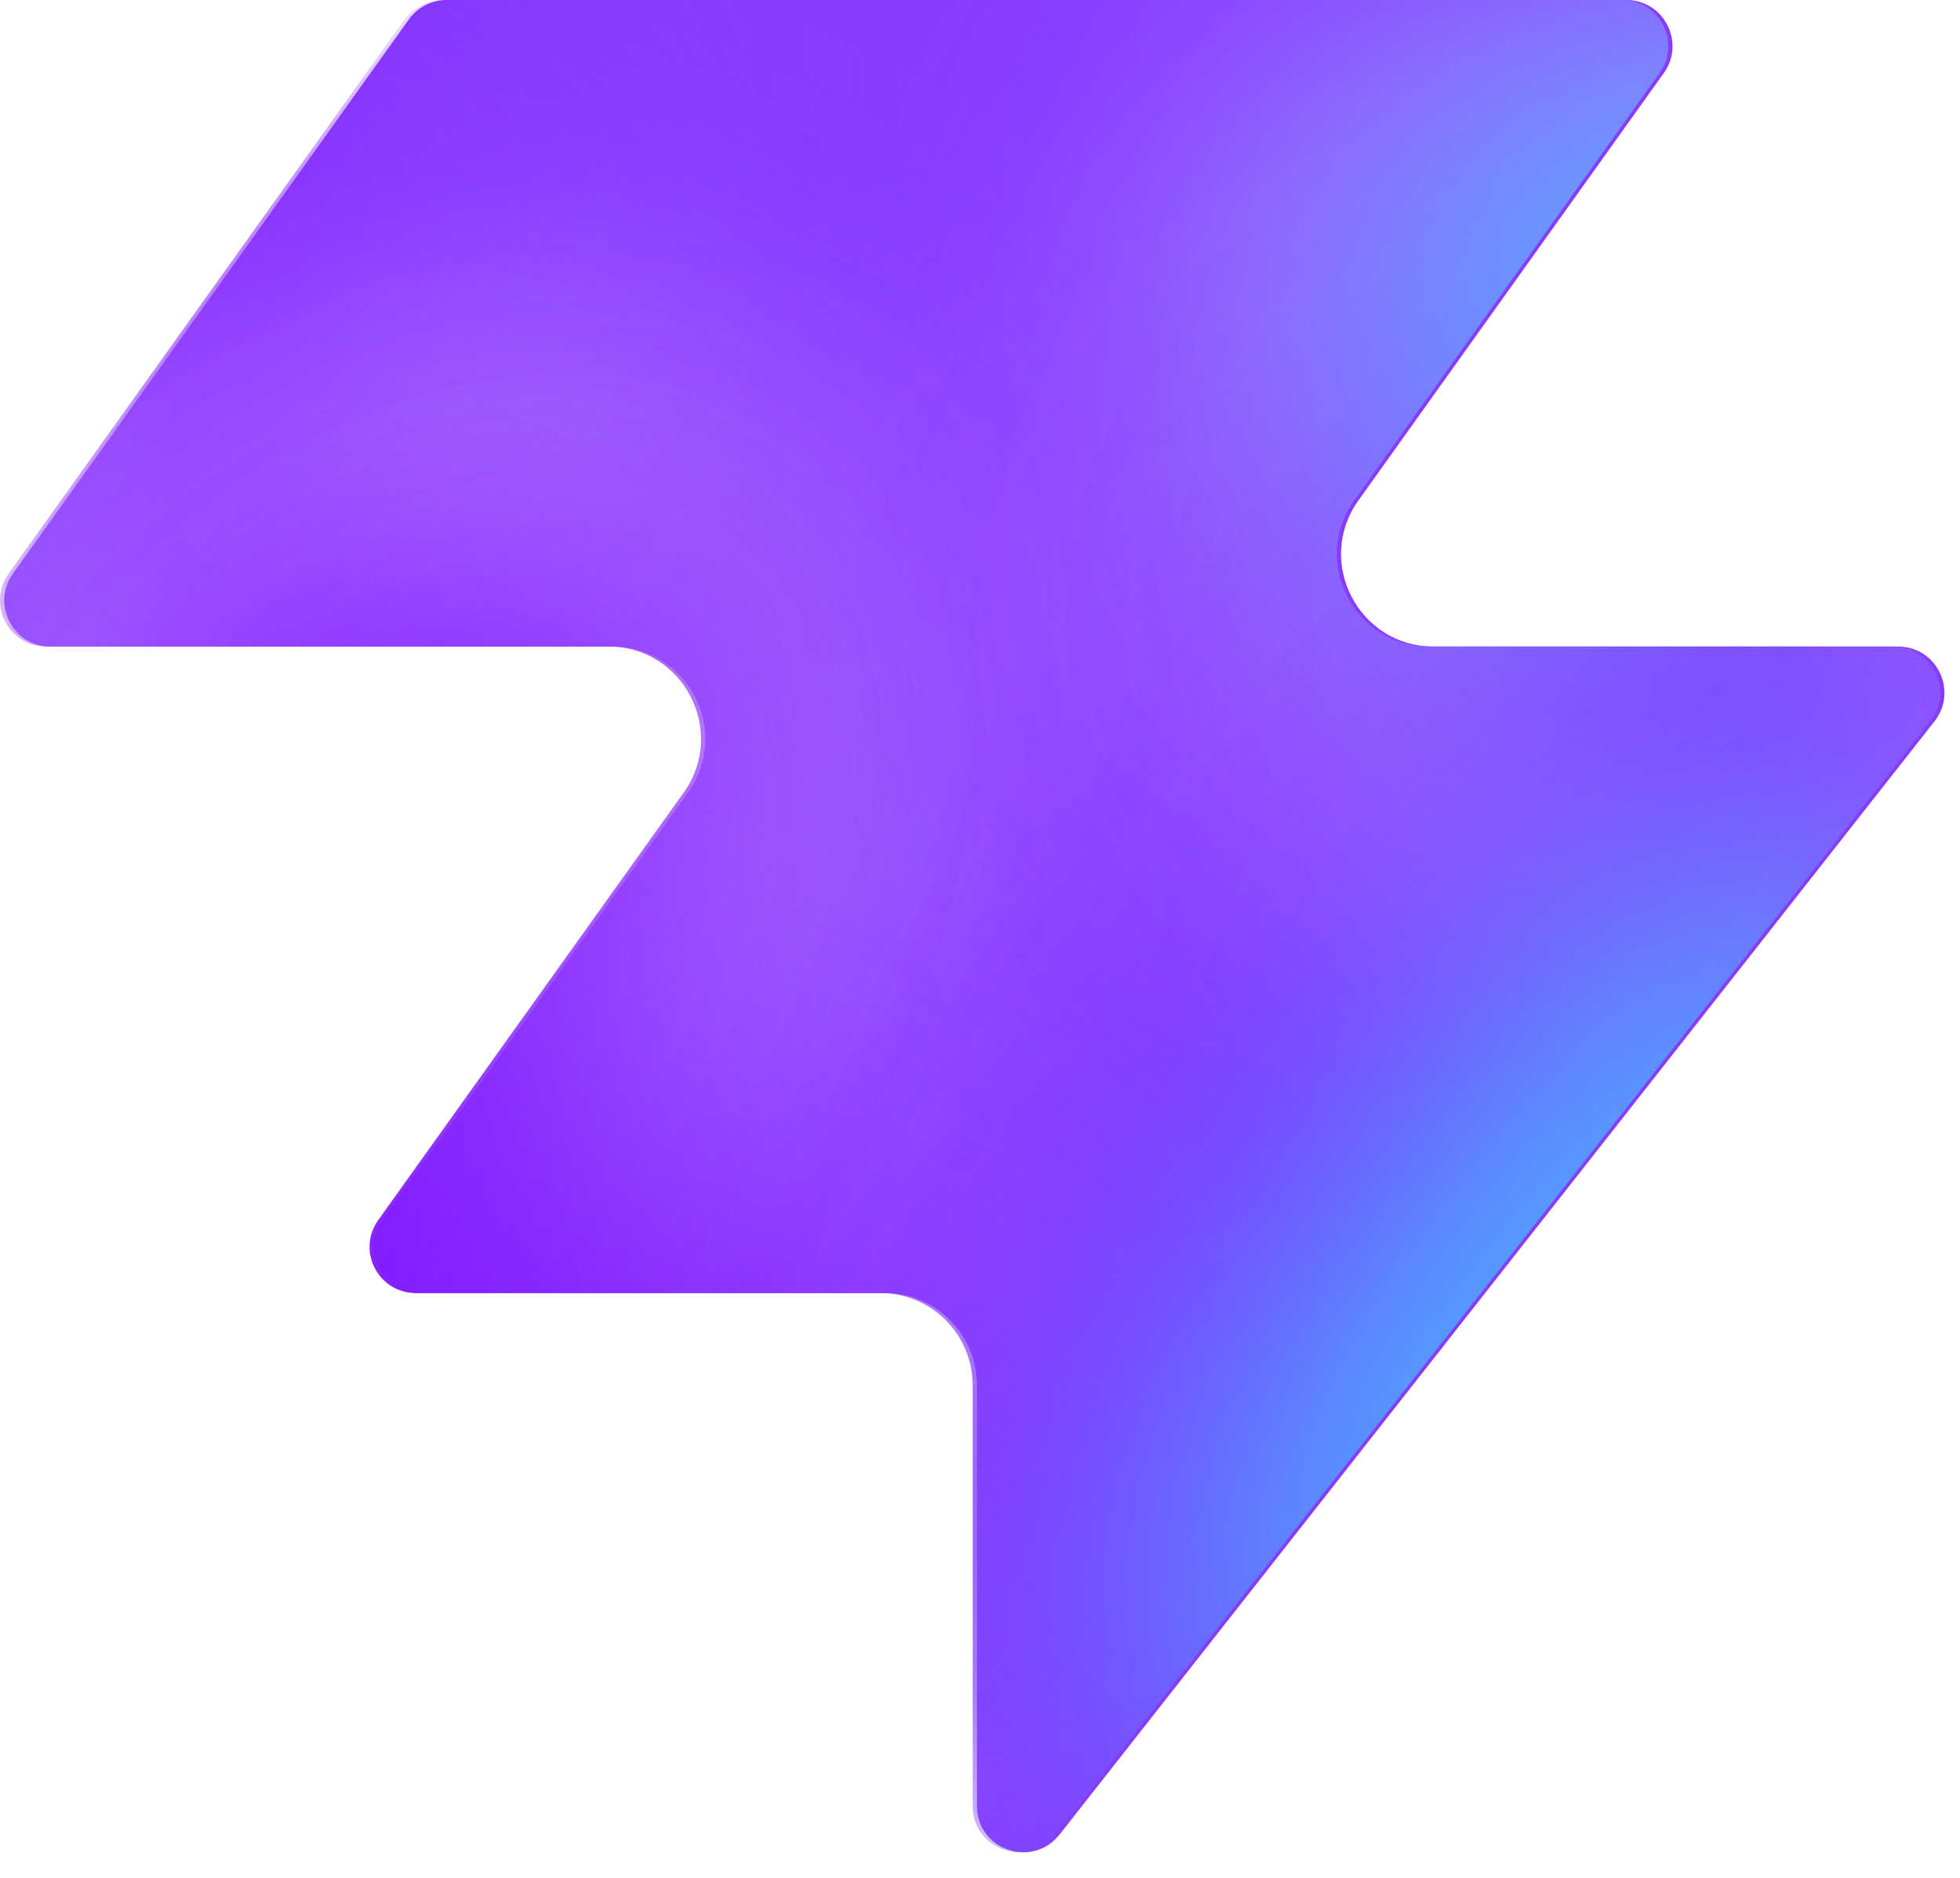
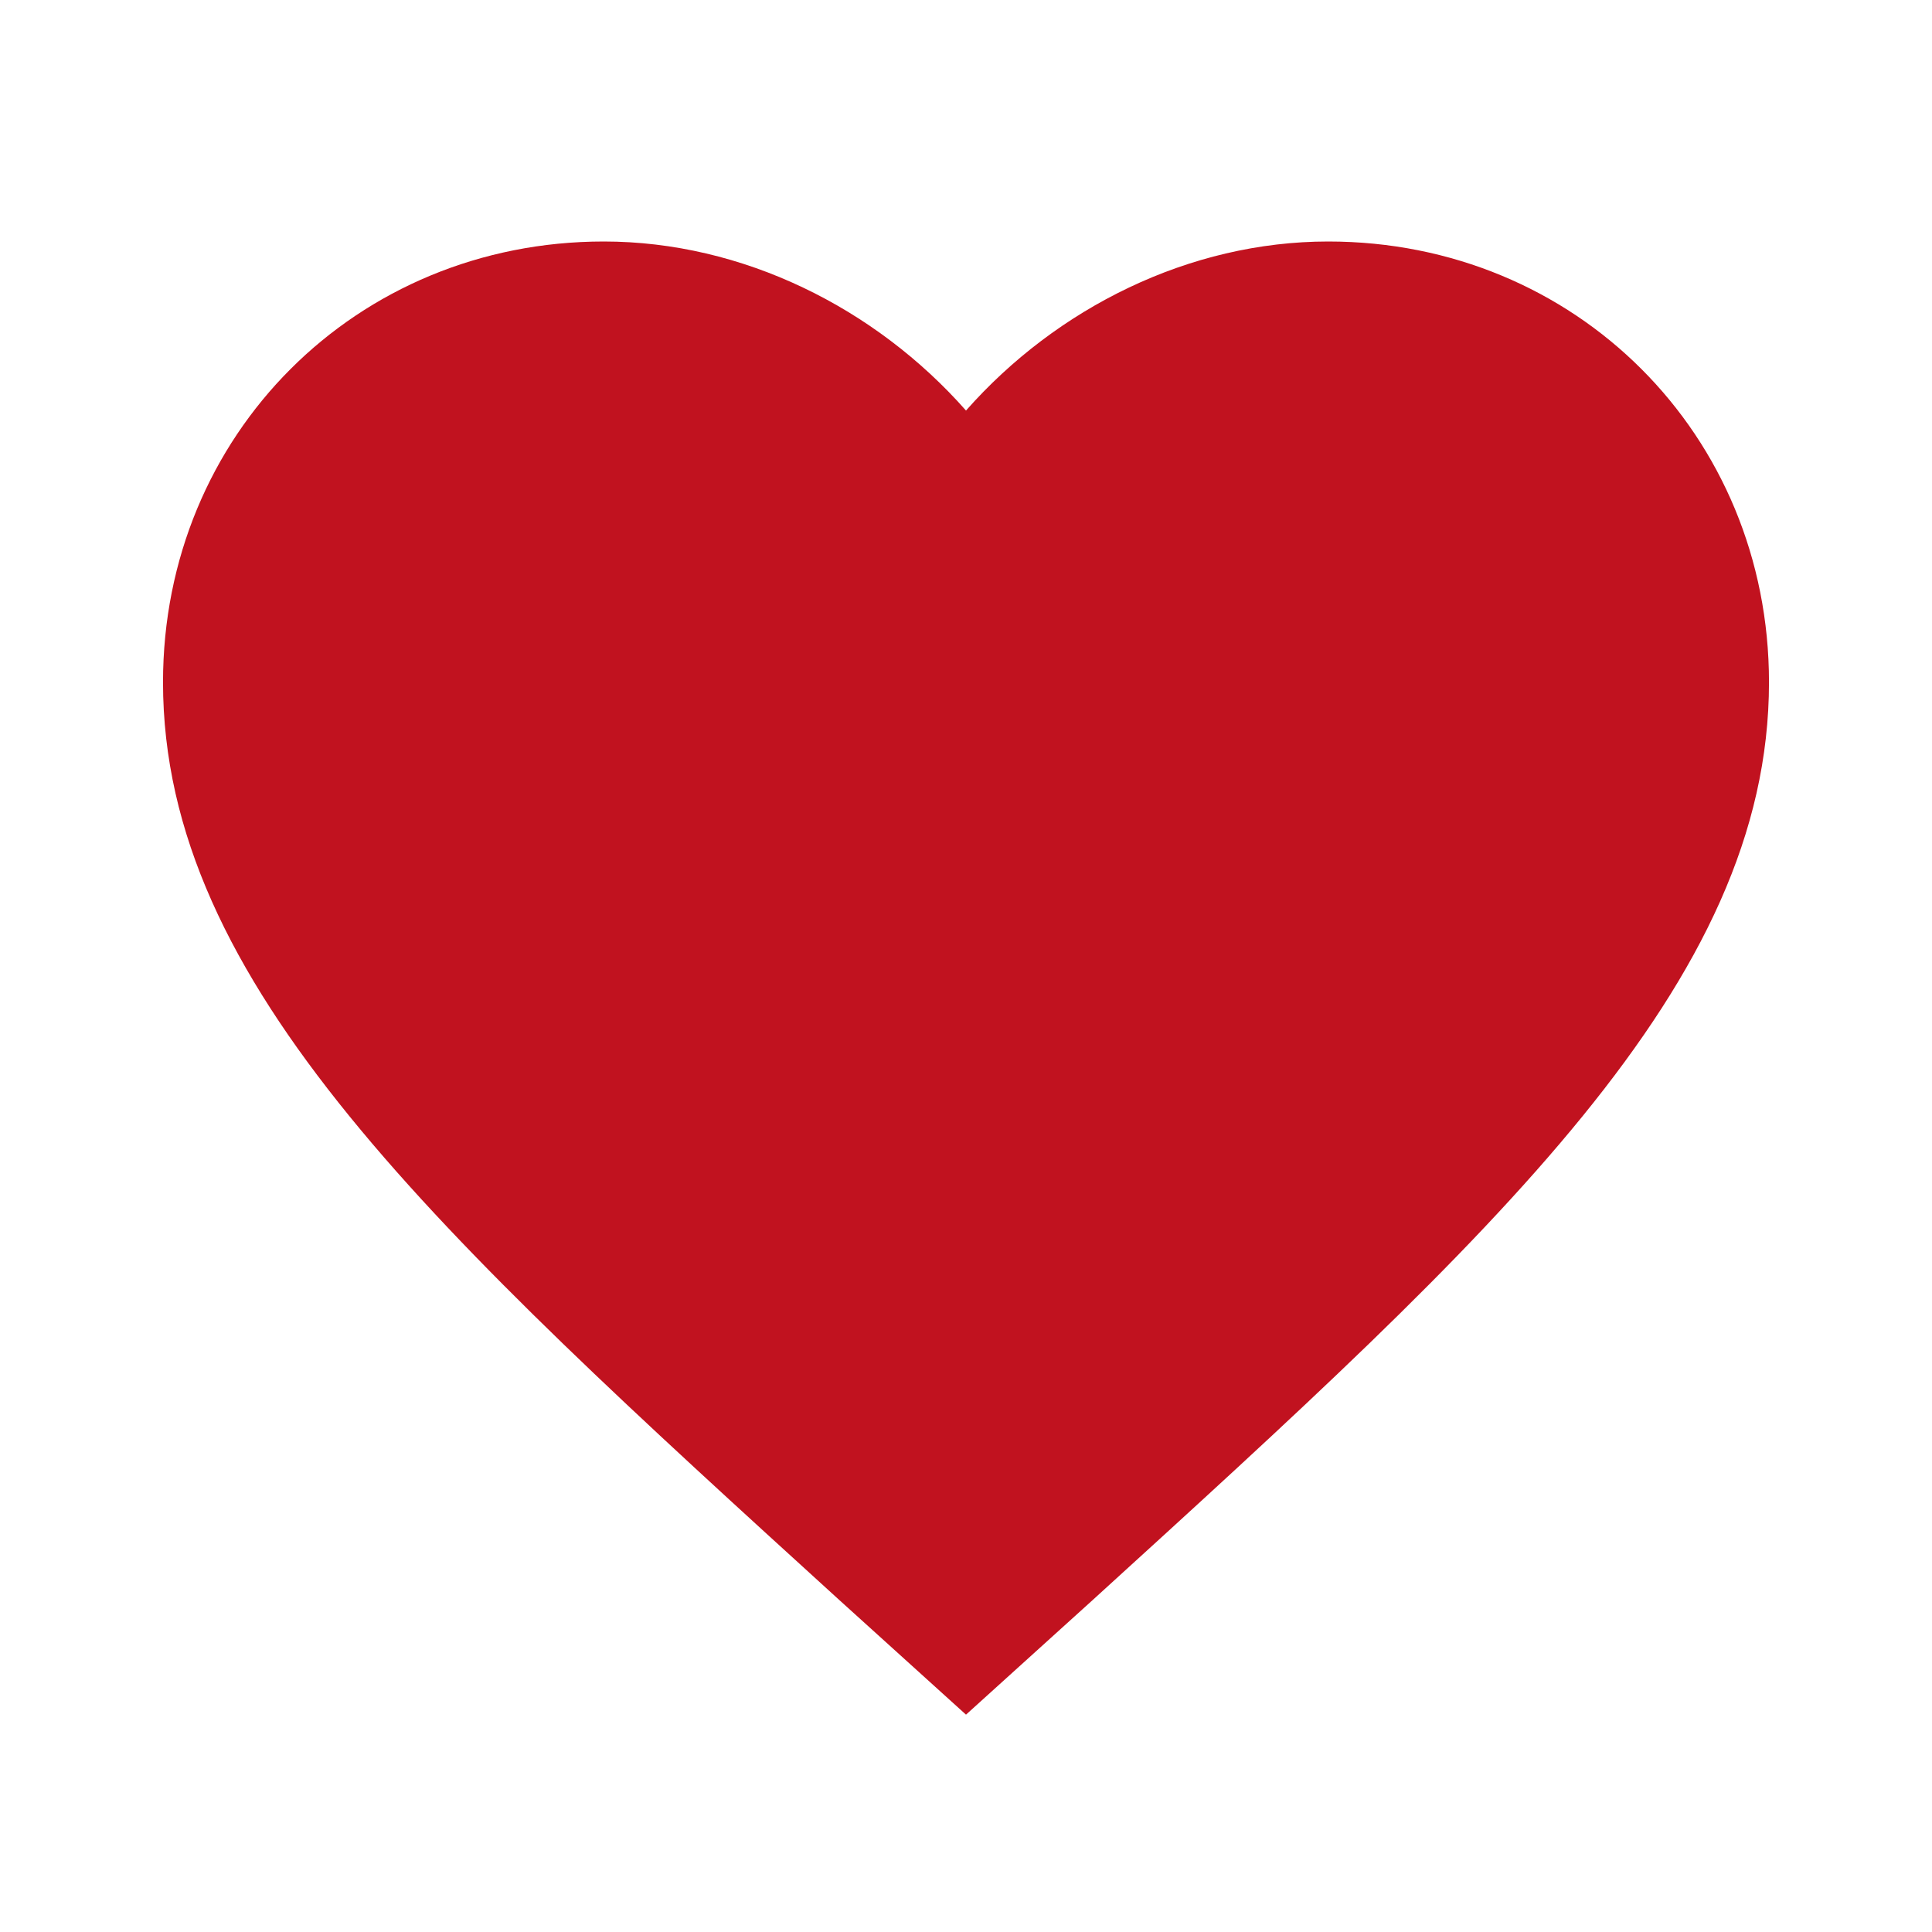
- <svg xmlns="http://www.w3.org/2000/svg" width="48" height="46" fill="none" viewBox="0 0 48 46">
-   <path fill="#863bff" d="M25.946 44.938c-.664.845-2.021.375-2.021-.698V33.937a2.26 2.26 0 0 0-2.262-2.262H10.287c-.92 0-1.456-1.04-.92-1.788l7.48-10.471c1.07-1.497 0-3.578-1.842-3.578H1.237c-.92 0-1.456-1.04-.92-1.788L10.013.474c.214-.297.556-.474.92-.474h28.894c.92 0 1.456 1.04.92 1.788l-7.48 10.471c-1.07 1.498 0 3.579 1.842 3.579h11.377c.943 0 1.473 1.088.89 1.83L25.947 44.94z" style="fill:#863bff;fill:color(display-p3 .525 .23 1);fill-opacity:1" />
-   <mask id="a" width="48" height="46" x="0" y="0" maskUnits="userSpaceOnUse" style="mask-type:alpha">
-     <path fill="#000" d="M25.842 44.938c-.664.844-2.021.375-2.021-.698V33.937a2.26 2.26 0 0 0-2.262-2.262H10.183c-.92 0-1.456-1.04-.92-1.788l7.48-10.471c1.07-1.498 0-3.579-1.842-3.579H1.133c-.92 0-1.456-1.04-.92-1.787L9.91.473c.214-.297.556-.474.92-.474h28.894c.92 0 1.456 1.04.92 1.788l-7.48 10.471c-1.07 1.498 0 3.578 1.842 3.578h11.377c.943 0 1.473 1.088.89 1.832L25.843 44.94z" style="fill:#000;fill-opacity:1" />
-   </mask>
-   <g mask="url(#a)">
-     <g filter="url(#b)">
-       <ellipse cx="5.508" cy="14.704" fill="#ede6ff" rx="5.508" ry="14.704" style="fill:#ede6ff;fill:color(display-p3 .927 .903 1);fill-opacity:1" transform="matrix(.00324 1 1 -.00324 -4.47 31.516)" />
-     </g>
-     <g filter="url(#c)">
-       <ellipse cx="10.399" cy="29.851" fill="#ede6ff" rx="10.399" ry="29.851" style="fill:#ede6ff;fill:color(display-p3 .927 .903 1);fill-opacity:1" transform="matrix(.00324 1 1 -.00324 -39.328 7.883)" />
-     </g>
-     <g filter="url(#d)">
-       <ellipse cx="5.508" cy="30.487" fill="#7e14ff" rx="5.508" ry="30.487" style="fill:#7e14ff;fill:color(display-p3 .492 .077 1);fill-opacity:1" transform="rotate(89.814 -25.913 -14.639)scale(1 -1)" />
-     </g>
-     <g filter="url(#e)">
-       <ellipse cx="5.508" cy="30.599" fill="#7e14ff" rx="5.508" ry="30.599" style="fill:#7e14ff;fill:color(display-p3 .492 .077 1);fill-opacity:1" transform="rotate(89.814 -32.644 -3.334)scale(1 -1)" />
-     </g>
-     <g filter="url(#f)">
-       <ellipse cx="5.508" cy="30.599" fill="#7e14ff" rx="5.508" ry="30.599" style="fill:#7e14ff;fill:color(display-p3 .492 .077 1);fill-opacity:1" transform="matrix(.00324 1 1 -.00324 -34.34 30.47)" />
-     </g>
-     <g filter="url(#g)">
-       <ellipse cx="14.072" cy="22.078" fill="#ede6ff" rx="14.072" ry="22.078" style="fill:#ede6ff;fill:color(display-p3 .927 .903 1);fill-opacity:1" transform="rotate(93.35 24.506 48.493)scale(-1 1)" />
-     </g>
-     <g filter="url(#h)">
-       <ellipse cx="3.47" cy="21.501" fill="#7e14ff" rx="3.47" ry="21.501" style="fill:#7e14ff;fill:color(display-p3 .492 .077 1);fill-opacity:1" transform="rotate(89.009 28.708 47.59)scale(-1 1)" />
-     </g>
-     <g filter="url(#i)">
-       <ellipse cx="3.47" cy="21.501" fill="#7e14ff" rx="3.47" ry="21.501" style="fill:#7e14ff;fill:color(display-p3 .492 .077 1);fill-opacity:1" transform="rotate(89.009 28.708 47.59)scale(-1 1)" />
-     </g>
-     <g filter="url(#j)">
-       <ellipse cx=".387" cy="8.972" fill="#7e14ff" rx="4.407" ry="29.108" style="fill:#7e14ff;fill:color(display-p3 .492 .077 1);fill-opacity:1" transform="rotate(39.51 .387 8.972)" />
-     </g>
-     <g filter="url(#k)">
-       <ellipse cx="47.523" cy="-6.092" fill="#7e14ff" rx="4.407" ry="29.108" style="fill:#7e14ff;fill:color(display-p3 .492 .077 1);fill-opacity:1" transform="rotate(37.892 47.523 -6.092)" />
-     </g>
-     <g filter="url(#l)">
-       <ellipse cx="41.412" cy="6.333" fill="#47bfff" rx="5.971" ry="9.665" style="fill:#47bfff;fill:color(display-p3 .28 .748 1);fill-opacity:1" transform="rotate(37.892 41.412 6.333)" />
-     </g>
-     <g filter="url(#m)">
-       <ellipse cx="-1.879" cy="38.332" fill="#7e14ff" rx="4.407" ry="29.108" style="fill:#7e14ff;fill:color(display-p3 .492 .077 1);fill-opacity:1" transform="rotate(37.892 -1.88 38.332)" />
-     </g>
-     <g filter="url(#n)">
-       <ellipse cx="-1.879" cy="38.332" fill="#7e14ff" rx="4.407" ry="29.108" style="fill:#7e14ff;fill:color(display-p3 .492 .077 1);fill-opacity:1" transform="rotate(37.892 -1.88 38.332)" />
-     </g>
-     <g filter="url(#o)">
-       <ellipse cx="35.651" cy="29.907" fill="#7e14ff" rx="4.407" ry="29.108" style="fill:#7e14ff;fill:color(display-p3 .492 .077 1);fill-opacity:1" transform="rotate(37.892 35.651 29.907)" />
-     </g>
-     <g filter="url(#p)">
-       <ellipse cx="38.418" cy="32.4" fill="#47bfff" rx="5.971" ry="15.297" style="fill:#47bfff;fill:color(display-p3 .28 .748 1);fill-opacity:1" transform="rotate(37.892 38.418 32.4)" />
-     </g>
-   </g>
-   <defs>
-     <filter id="b" width="60.045" height="41.654" x="-19.77" y="16.149" color-interpolation-filters="sRGB" filterUnits="userSpaceOnUse">
-       <feFlood flood-opacity="0" result="BackgroundImageFix" />
-       <feBlend in="SourceGraphic" in2="BackgroundImageFix" result="shape" />
-       <feGaussianBlur result="effect1_foregroundBlur_2002_17158" stdDeviation="7.659" />
-     </filter>
-     <filter id="c" width="90.34" height="51.437" x="-54.613" y="-7.533" color-interpolation-filters="sRGB" filterUnits="userSpaceOnUse">
-       <feFlood flood-opacity="0" result="BackgroundImageFix" />
-       <feBlend in="SourceGraphic" in2="BackgroundImageFix" result="shape" />
-       <feGaussianBlur result="effect1_foregroundBlur_2002_17158" stdDeviation="7.659" />
-     </filter>
-     <filter id="d" width="79.355" height="29.4" x="-49.64" y="2.03" color-interpolation-filters="sRGB" filterUnits="userSpaceOnUse">
-       <feFlood flood-opacity="0" result="BackgroundImageFix" />
-       <feBlend in="SourceGraphic" in2="BackgroundImageFix" result="shape" />
-       <feGaussianBlur result="effect1_foregroundBlur_2002_17158" stdDeviation="4.596" />
-     </filter>
-     <filter id="e" width="79.579" height="29.4" x="-45.045" y="20.029" color-interpolation-filters="sRGB" filterUnits="userSpaceOnUse">
-       <feFlood flood-opacity="0" result="BackgroundImageFix" />
-       <feBlend in="SourceGraphic" in2="BackgroundImageFix" result="shape" />
-       <feGaussianBlur result="effect1_foregroundBlur_2002_17158" stdDeviation="4.596" />
-     </filter>
-     <filter id="f" width="79.579" height="29.4" x="-43.513" y="21.178" color-interpolation-filters="sRGB" filterUnits="userSpaceOnUse">
-       <feFlood flood-opacity="0" result="BackgroundImageFix" />
-       <feBlend in="SourceGraphic" in2="BackgroundImageFix" result="shape" />
-       <feGaussianBlur result="effect1_foregroundBlur_2002_17158" stdDeviation="4.596" />
-     </filter>
-     <filter id="g" width="74.749" height="58.852" x="15.756" y="-17.901" color-interpolation-filters="sRGB" filterUnits="userSpaceOnUse">
-       <feFlood flood-opacity="0" result="BackgroundImageFix" />
-       <feBlend in="SourceGraphic" in2="BackgroundImageFix" result="shape" />
-       <feGaussianBlur result="effect1_foregroundBlur_2002_17158" stdDeviation="7.659" />
-     </filter>
-     <filter id="h" width="61.377" height="25.362" x="23.548" y="2.284" color-interpolation-filters="sRGB" filterUnits="userSpaceOnUse">
-       <feFlood flood-opacity="0" result="BackgroundImageFix" />
-       <feBlend in="SourceGraphic" in2="BackgroundImageFix" result="shape" />
-       <feGaussianBlur result="effect1_foregroundBlur_2002_17158" stdDeviation="4.596" />
-     </filter>
-     <filter id="i" width="61.377" height="25.362" x="23.548" y="2.284" color-interpolation-filters="sRGB" filterUnits="userSpaceOnUse">
-       <feFlood flood-opacity="0" result="BackgroundImageFix" />
-       <feBlend in="SourceGraphic" in2="BackgroundImageFix" result="shape" />
-       <feGaussianBlur result="effect1_foregroundBlur_2002_17158" stdDeviation="4.596" />
-     </filter>
-     <filter id="j" width="56.045" height="63.649" x="-27.636" y="-22.853" color-interpolation-filters="sRGB" filterUnits="userSpaceOnUse">
-       <feFlood flood-opacity="0" result="BackgroundImageFix" />
-       <feBlend in="SourceGraphic" in2="BackgroundImageFix" result="shape" />
-       <feGaussianBlur result="effect1_foregroundBlur_2002_17158" stdDeviation="4.596" />
-     </filter>
-     <filter id="k" width="54.814" height="64.646" x="20.116" y="-38.415" color-interpolation-filters="sRGB" filterUnits="userSpaceOnUse">
-       <feFlood flood-opacity="0" result="BackgroundImageFix" />
-       <feBlend in="SourceGraphic" in2="BackgroundImageFix" result="shape" />
-       <feGaussianBlur result="effect1_foregroundBlur_2002_17158" stdDeviation="4.596" />
-     </filter>
-     <filter id="l" width="33.541" height="35.313" x="24.641" y="-11.323" color-interpolation-filters="sRGB" filterUnits="userSpaceOnUse">
-       <feFlood flood-opacity="0" result="BackgroundImageFix" />
-       <feBlend in="SourceGraphic" in2="BackgroundImageFix" result="shape" />
-       <feGaussianBlur result="effect1_foregroundBlur_2002_17158" stdDeviation="4.596" />
-     </filter>
-     <filter id="m" width="54.814" height="64.646" x="-29.286" y="6.009" color-interpolation-filters="sRGB" filterUnits="userSpaceOnUse">
-       <feFlood flood-opacity="0" result="BackgroundImageFix" />
-       <feBlend in="SourceGraphic" in2="BackgroundImageFix" result="shape" />
-       <feGaussianBlur result="effect1_foregroundBlur_2002_17158" stdDeviation="4.596" />
-     </filter>
-     <filter id="n" width="54.814" height="64.646" x="-29.286" y="6.009" color-interpolation-filters="sRGB" filterUnits="userSpaceOnUse">
-       <feFlood flood-opacity="0" result="BackgroundImageFix" />
-       <feBlend in="SourceGraphic" in2="BackgroundImageFix" result="shape" />
-       <feGaussianBlur result="effect1_foregroundBlur_2002_17158" stdDeviation="4.596" />
-     </filter>
-     <filter id="o" width="54.814" height="64.646" x="8.244" y="-2.416" color-interpolation-filters="sRGB" filterUnits="userSpaceOnUse">
-       <feFlood flood-opacity="0" result="BackgroundImageFix" />
-       <feBlend in="SourceGraphic" in2="BackgroundImageFix" result="shape" />
-       <feGaussianBlur result="effect1_foregroundBlur_2002_17158" stdDeviation="4.596" />
-     </filter>
-     <filter id="p" width="39.409" height="43.623" x="18.713" y="10.588" color-interpolation-filters="sRGB" filterUnits="userSpaceOnUse">
-       <feFlood flood-opacity="0" result="BackgroundImageFix" />
-       <feBlend in="SourceGraphic" in2="BackgroundImageFix" result="shape" />
-       <feGaussianBlur result="effect1_foregroundBlur_2002_17158" stdDeviation="4.596" />
-     </filter>
-   </defs>
+ <svg xmlns="http://www.w3.org/2000/svg" viewBox="0 0 32 32">
+   <path fill="#c1121f" d="M16 28.4 13.9 26.5C7.2 20.4 2.7 16.3 2.7 11.3 2.7 7.2 5.9 4 10 4c2.3 0 4.5 1.1 6 2.8C17.5 5.1 19.7 4 22 4c4.1 0 7.3 3.2 7.3 7.3 0 5-4.5 9.1-11.2 15.2L16 28.4z" />
</svg>
